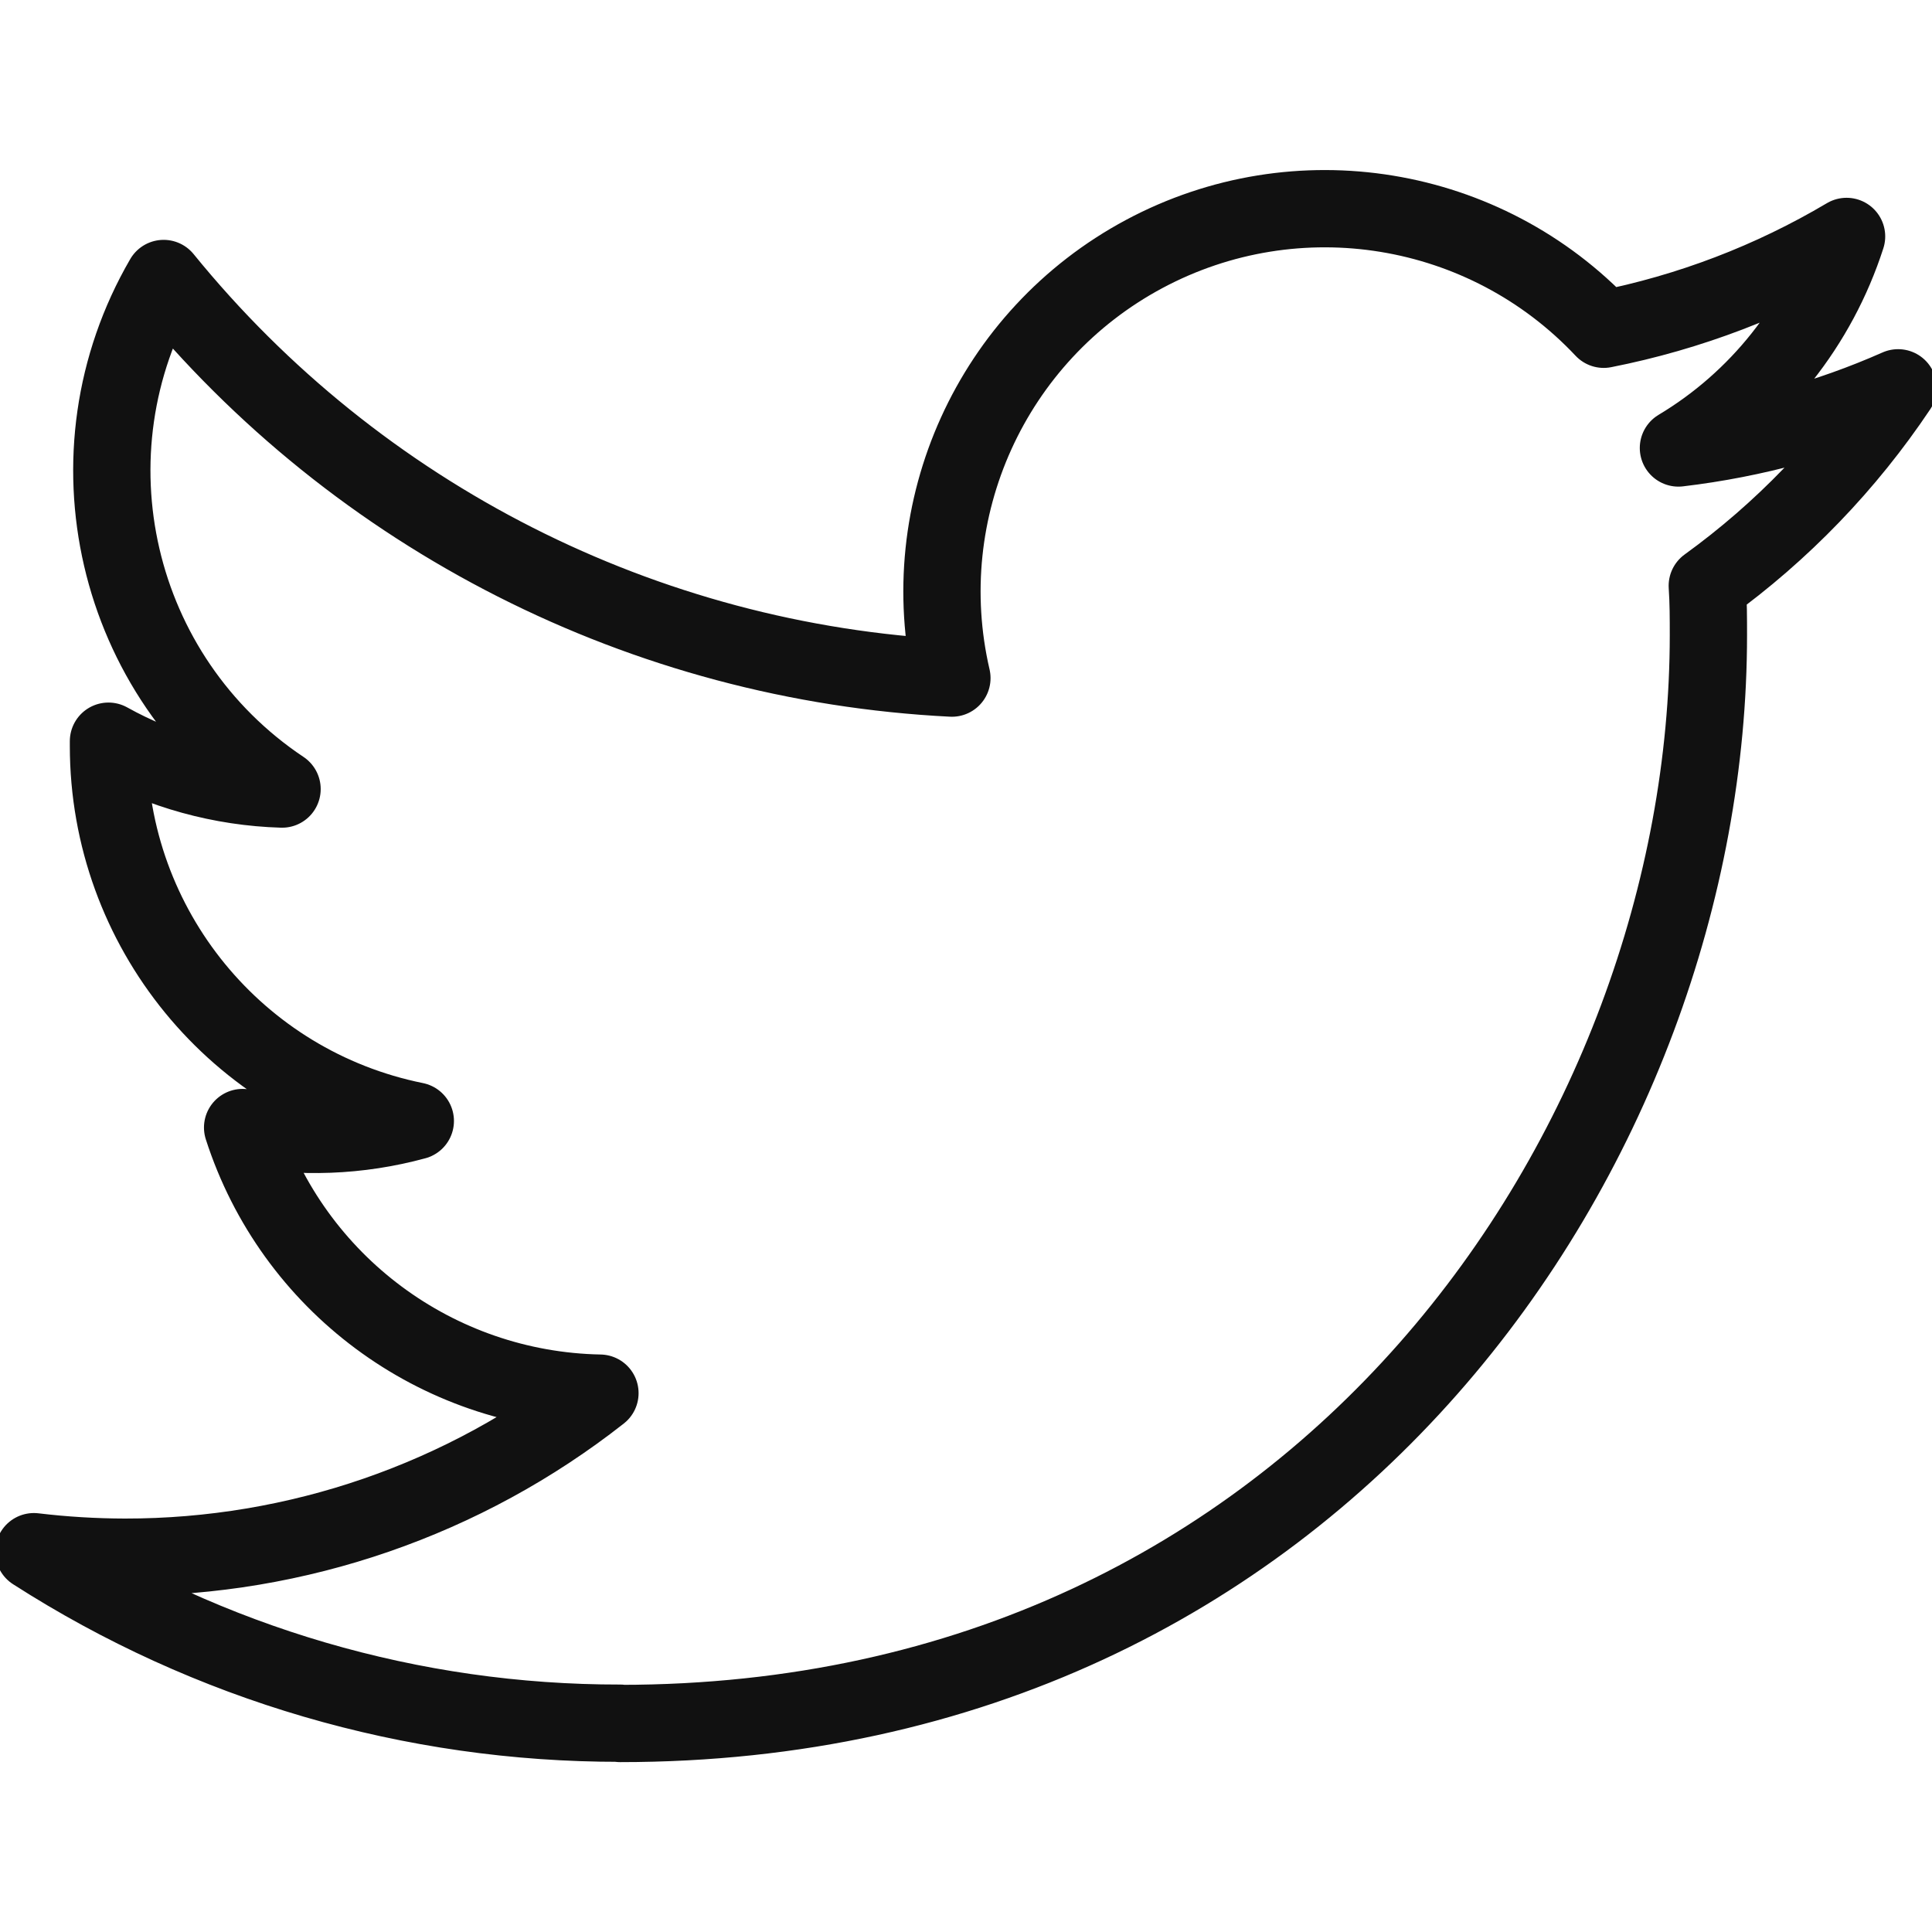
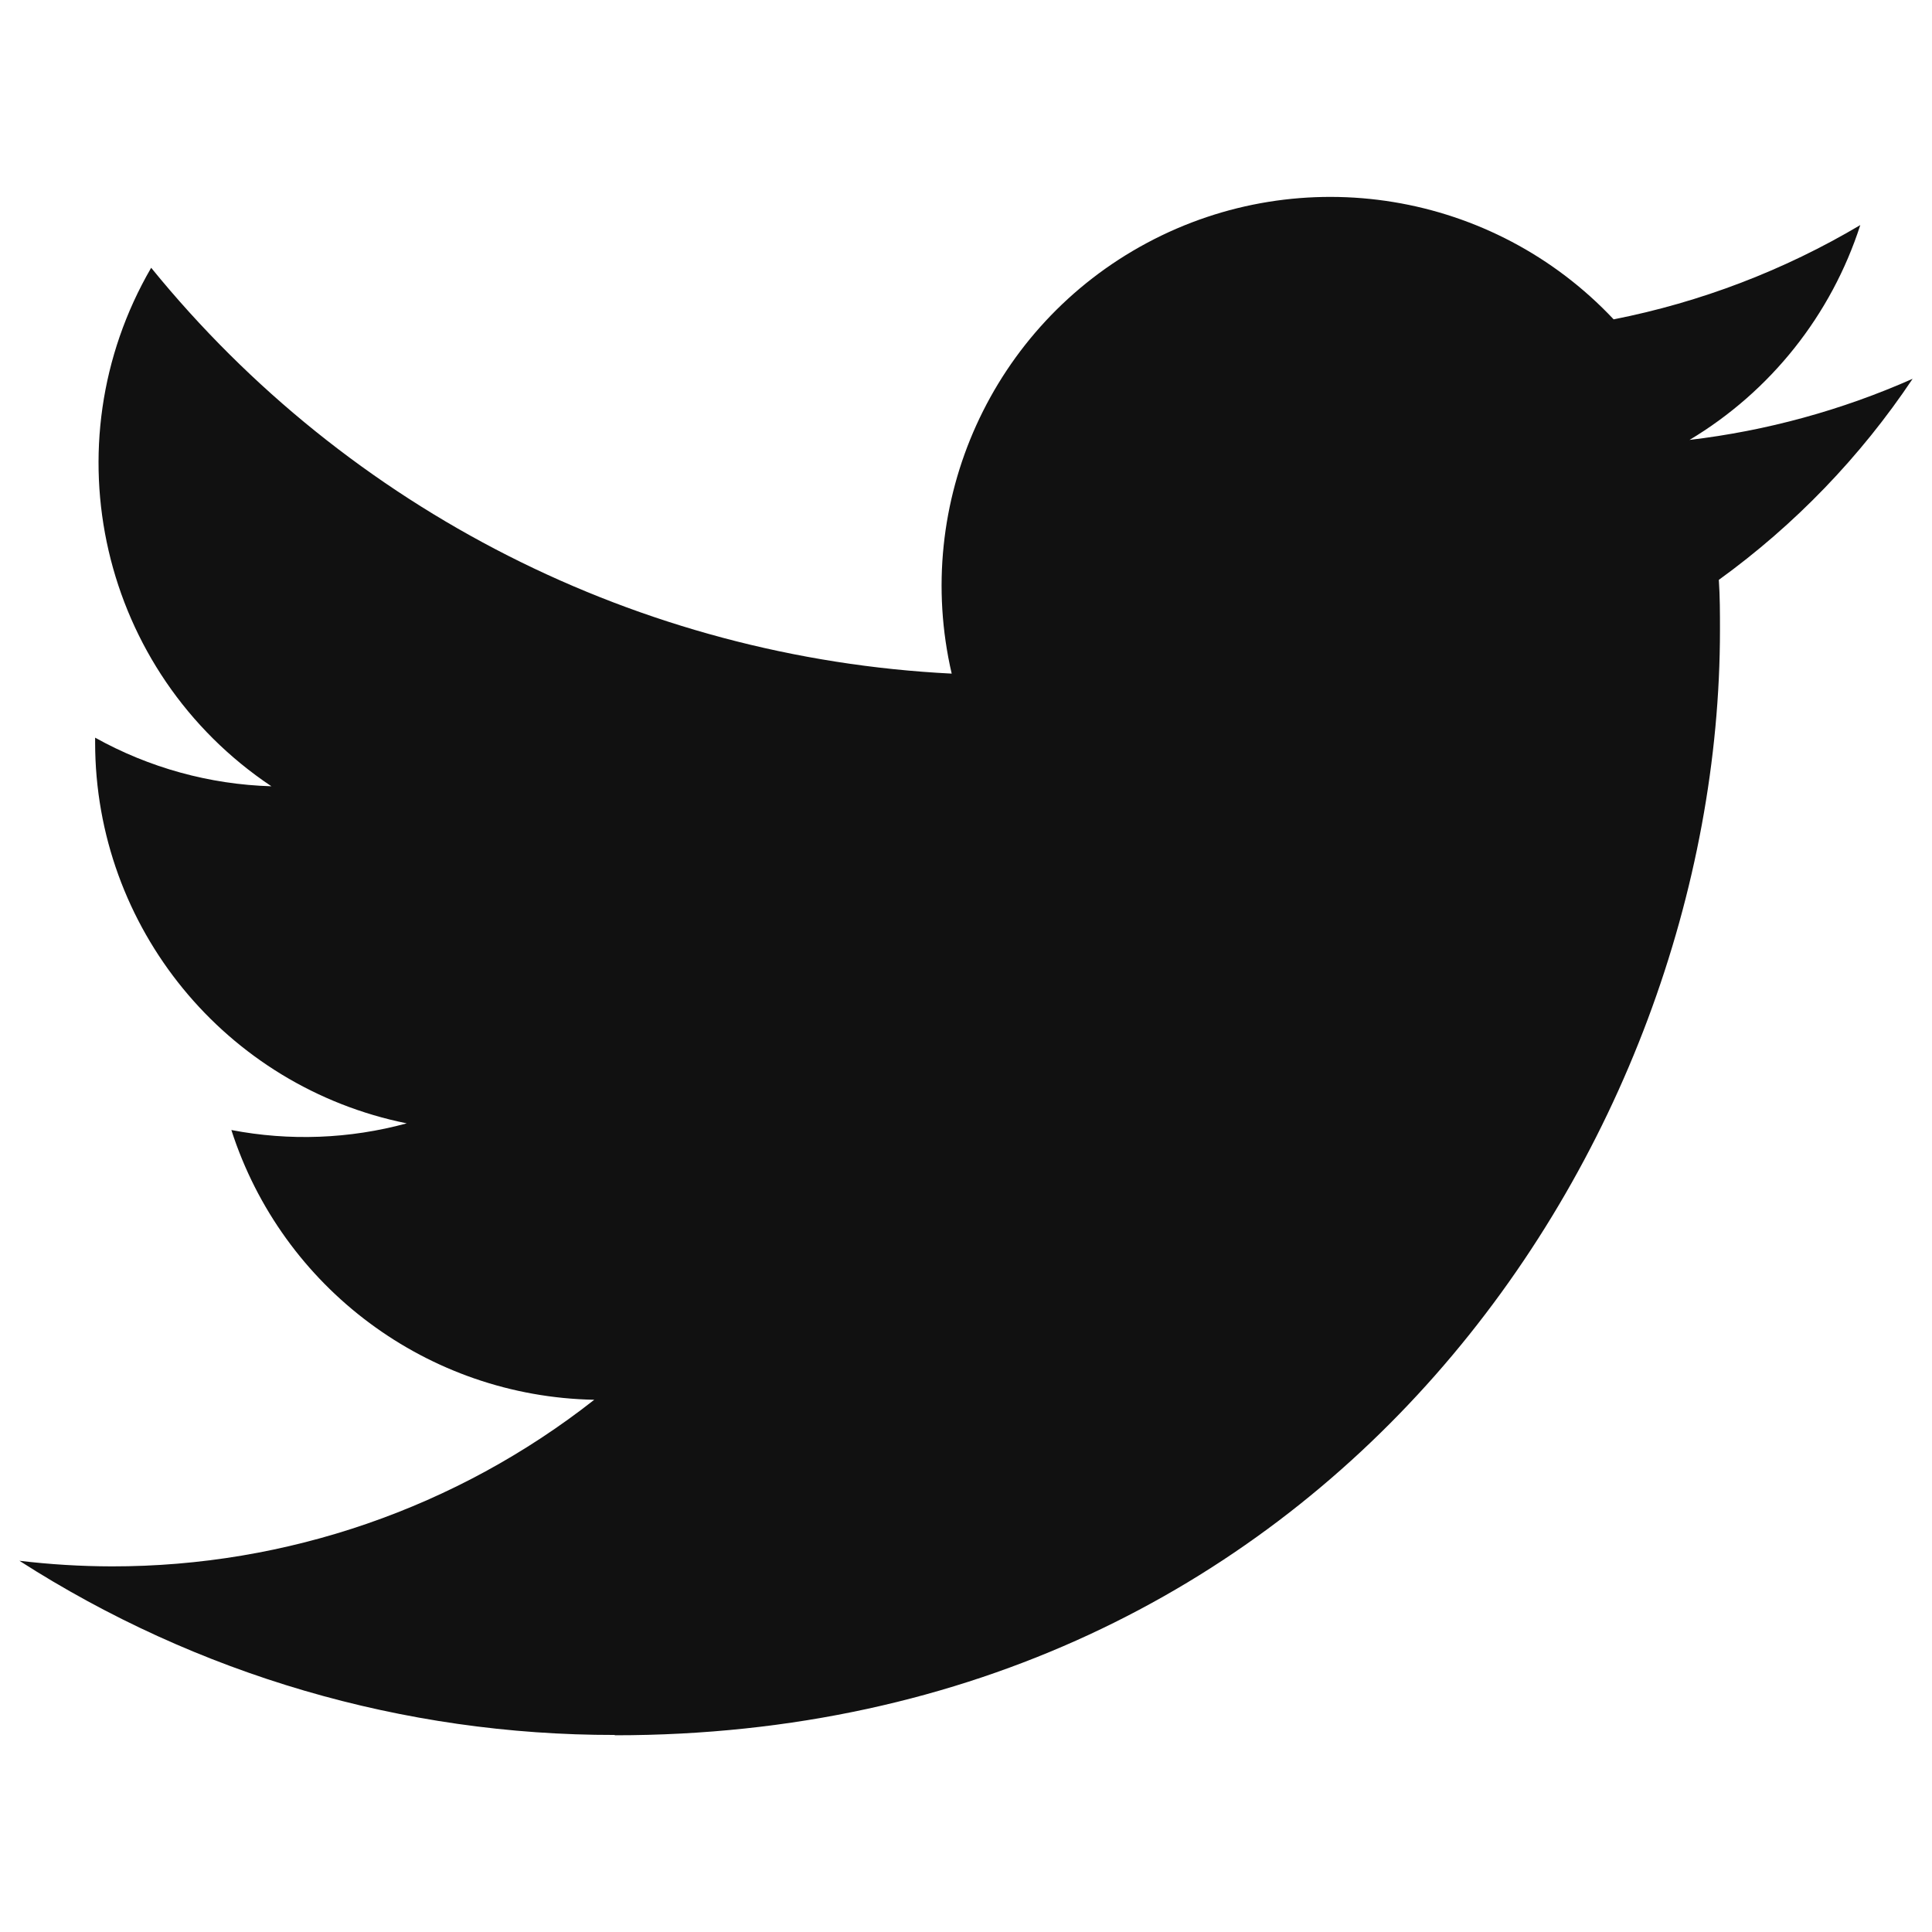
- <svg xmlns="http://www.w3.org/2000/svg" version="1.1" viewBox="0 0 400 400" data-name="Logo — FIXED" id="Logo_FIXED">
-   <defs id="defs4">
-     <style id="style2">.cls-1{fill:none;}.cls-2{fill:transparent; stroke:#111; stroke-width:16px}</style>
+ <svg xmlns="http://www.w3.org/2000/svg" id="Logo_FIXED" data-name="Logo — FIXED" version="1.1" viewBox="0 0 400 400">
+   <defs>
+     <style>.cls-1{fill:#111;}.cls-2{fill:#111; stroke:none; stroke-width:16px}</style>
  </defs>
-   <rect id="rect8" class="cls-1" />
-   <path style="fill:none;stroke-width:16;stroke-linecap:round;stroke-linejoin:round;stroke-miterlimit:4;stroke-dasharray:none" id="path10" d="m 128.396,356.828 c 145.648,0 225.311,-120.668 225.311,-225.311 0,-3.427 0,-6.839 -0.232,-10.236 A 161.117,161.117 0 0 0 392.982,80.292 158.06,158.06 0 0 1 347.5,92.751 79.462,79.462 0 0 0 382.314,48.951 158.693,158.693 0 0 1 332.031,68.172 79.262,79.262 0 0 0 197.082,140.394 224.817,224.817 0 0 1 33.881,57.659 79.246,79.246 0 0 0 58.397,163.367 78.598,78.598 0 0 1 22.456,153.455 c 0,0.324 0,0.664 0,1.004 a 79.215,79.215 0 0 0 63.53,77.625 79.061,79.061 0 0 1 -35.756,1.359 79.277,79.277 0 0 0 73.982,54.992 158.894,158.894 0 0 1 -98.344,33.965 161.194,161.194 0 0 1 -18.851,-1.142 224.184,224.184 0 0 0 121.378,35.509" class="cls-2" />
+   <rect class="cls-1" />
+   <path class="cls-2" d="m127.28 359.27c147.92 0 228.82-122.55 228.82-228.82 0-3.481 0-6.946-0.235-10.395a163.63 163.63 0 0 0 40.123-41.628 160.52 160.52 0 0 1-46.19 12.653 80.7 80.7 0 0 0 35.356-44.481 161.16 161.16 0 0 1-51.066 19.52 80.496 80.496 0 0 0-137.05 73.346 228.32 228.32 0 0 1-165.74-84.024 80.48 80.48 0 0 0 24.898 107.35 79.822 79.822 0 0 1-36.501-10.066v1.019a80.449 80.449 0 0 0 64.519 78.834 80.292 80.292 0 0 1-36.313 1.38 80.512 80.512 0 0 0 75.134 55.849 161.37 161.37 0 0 1-99.875 34.494 163.7 163.7 0 0 1-19.144-1.16 227.67 227.67 0 0 0 123.27 36.062" />
</svg>
